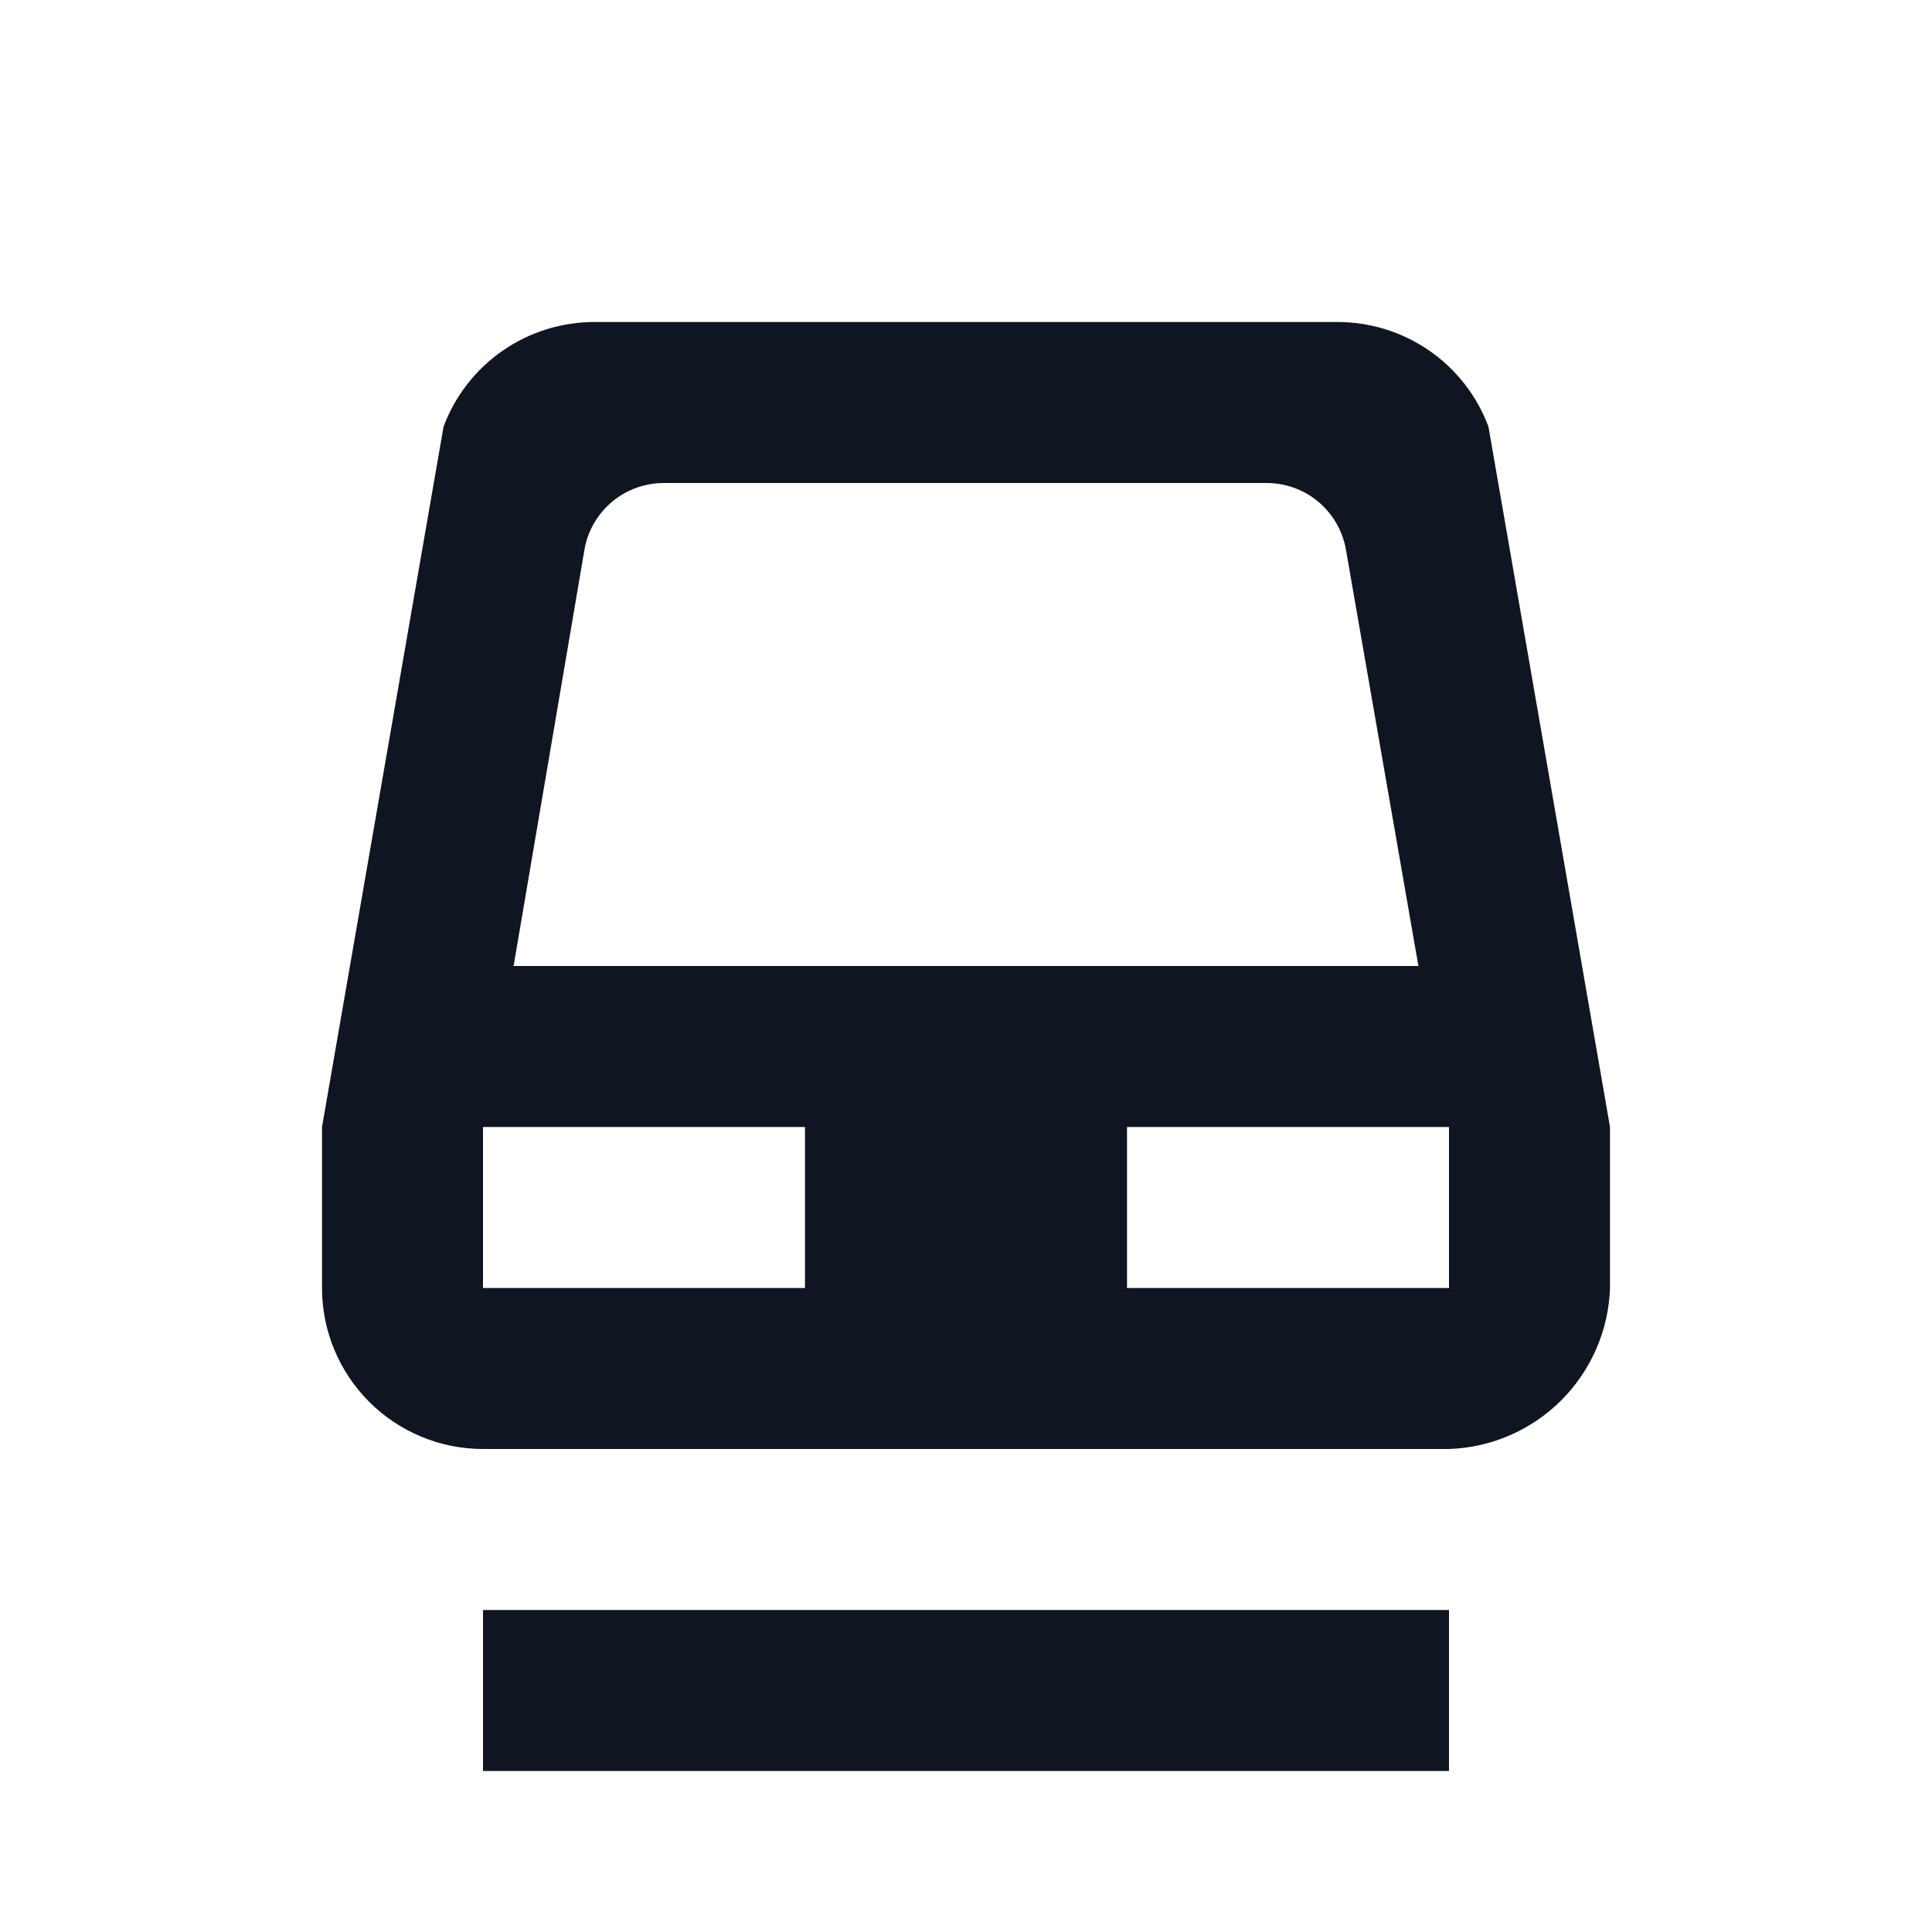
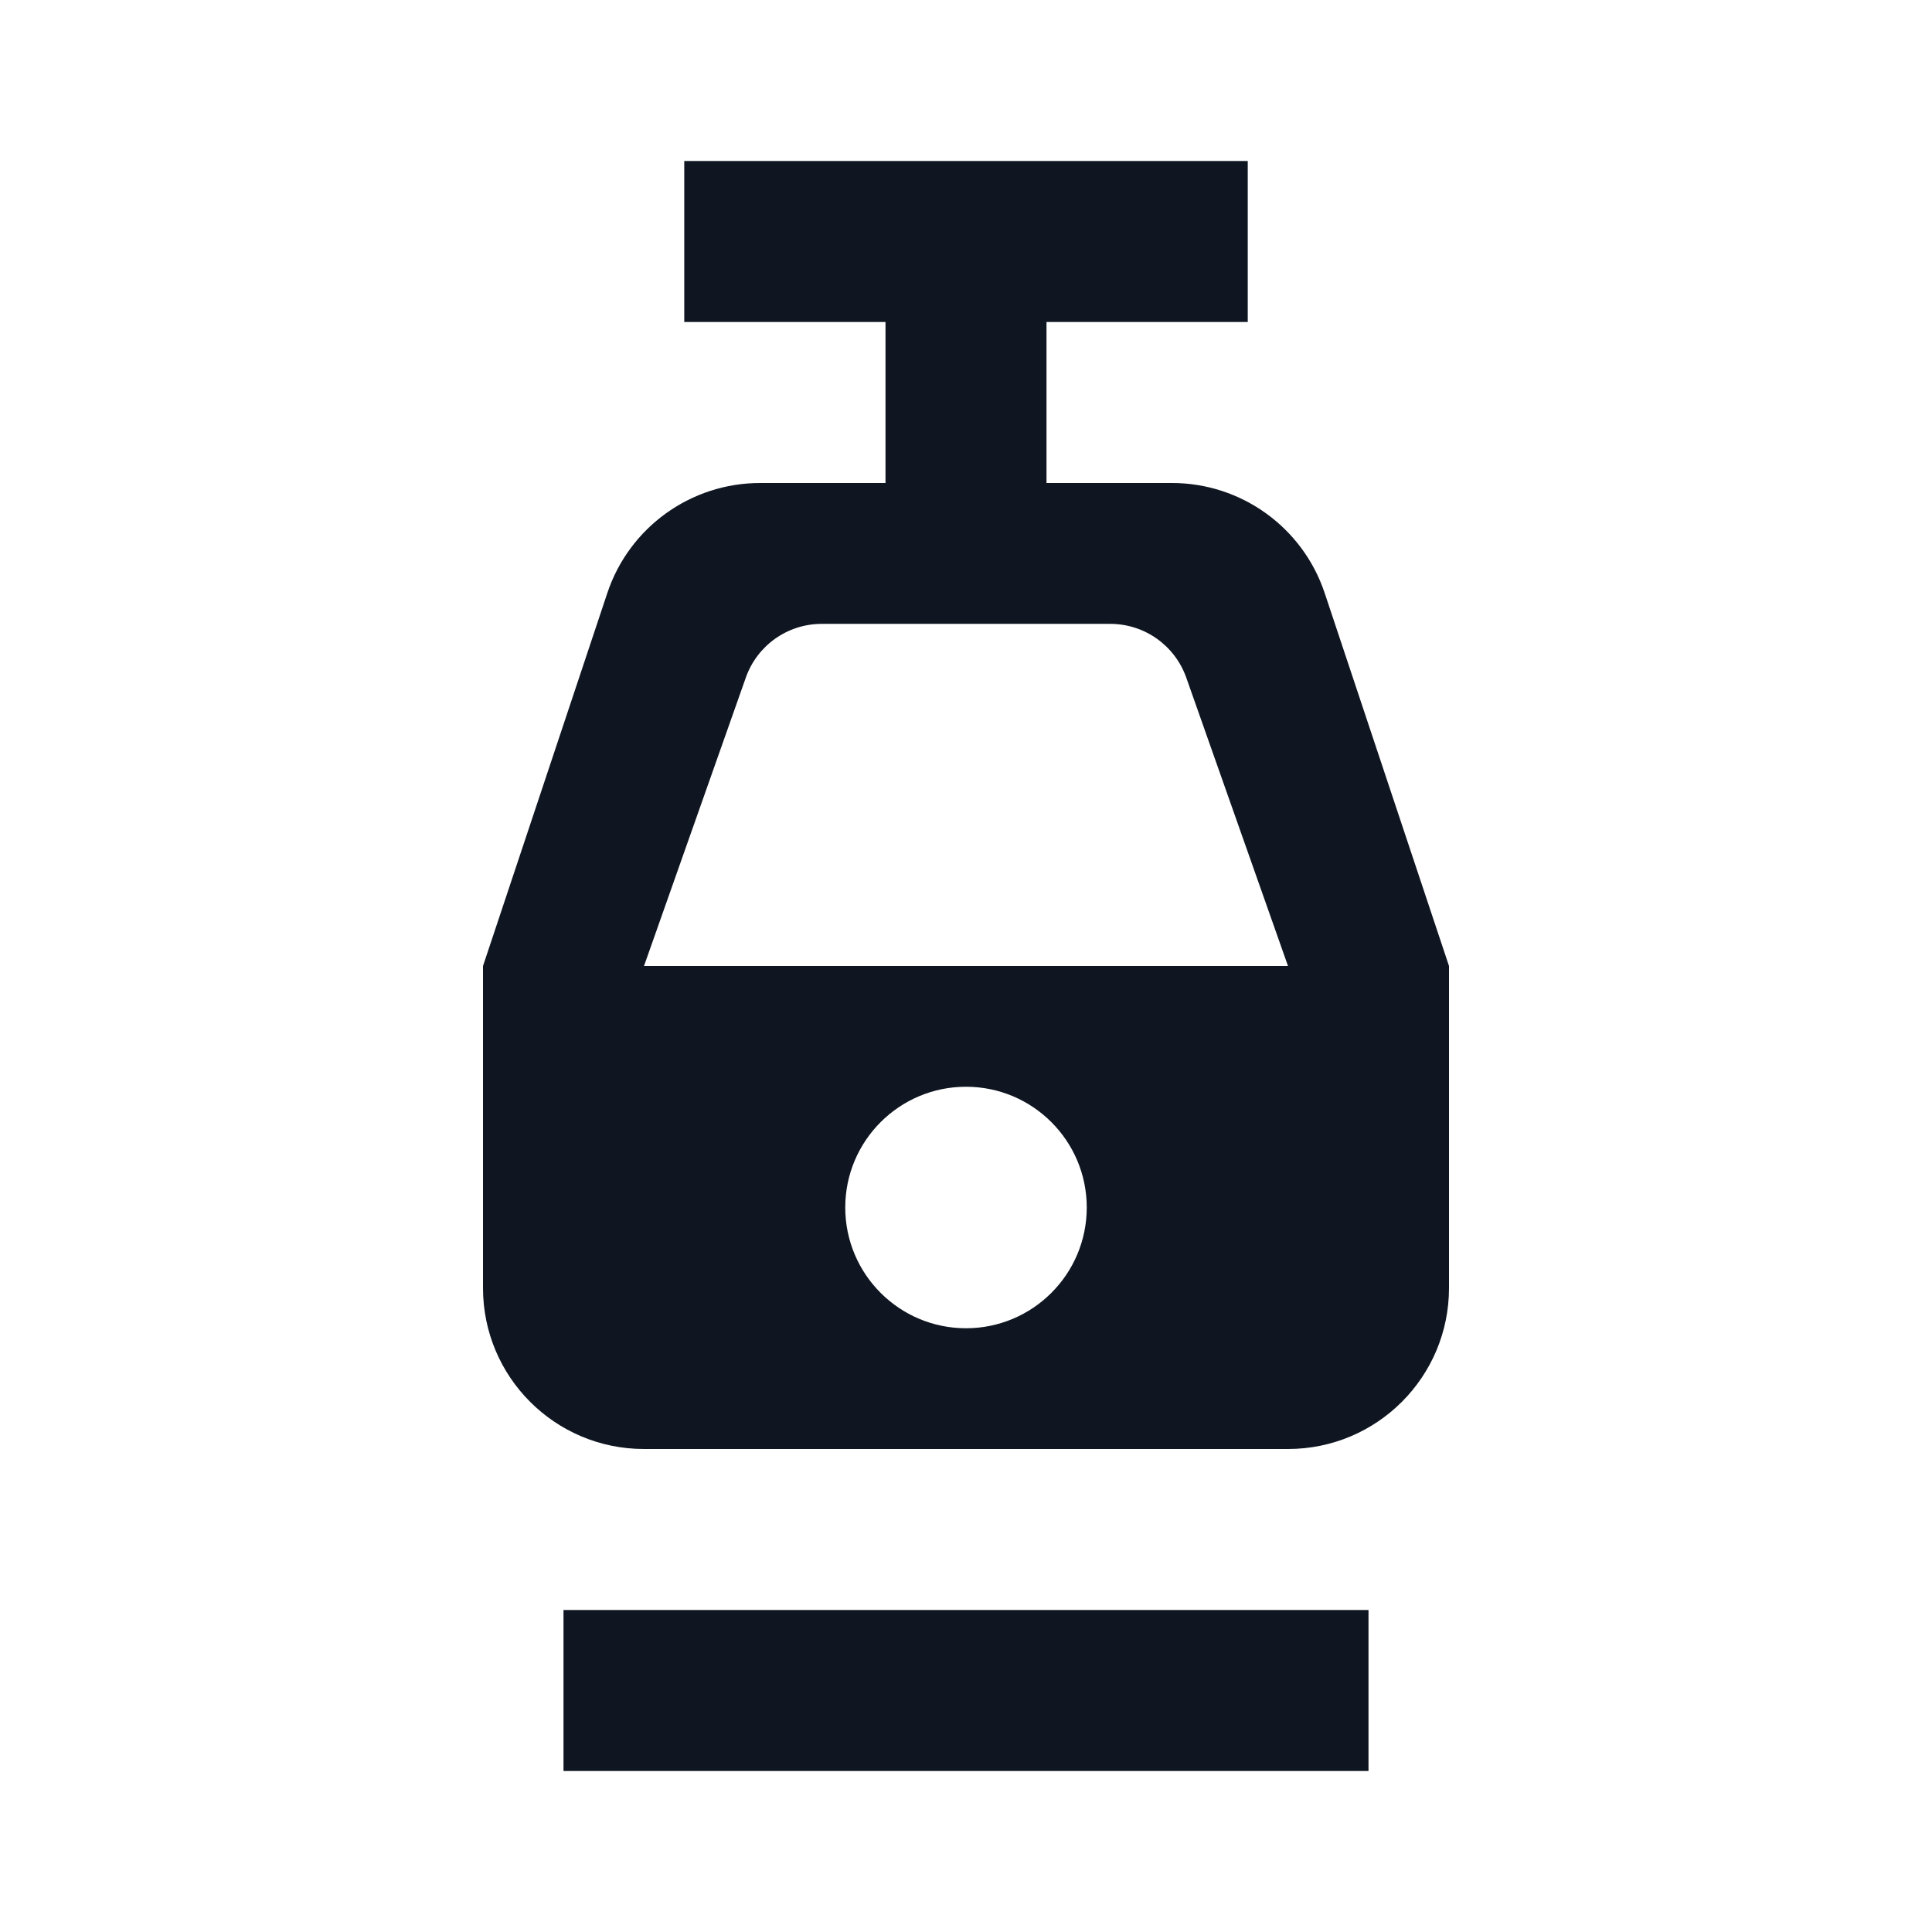
<svg xmlns="http://www.w3.org/2000/svg" width="24" height="24" viewBox="0 0 24 24" fill="none">
-   <path d="M18 22H6V20H18V22ZM20 14V16C19.983 16.525 19.766 17.023 19.395 17.395C19.023 17.766 18.525 17.983 18 18H6C5.47 18 4.961 17.789 4.586 17.414C4.211 17.039 4 16.53 4 16V14L5.51 5.3C5.653 4.917 5.91 4.587 6.246 4.355C6.582 4.123 6.981 3.999 7.39 4H16.61C17.019 3.999 17.418 4.123 17.754 4.355C18.09 4.587 18.347 4.917 18.49 5.3L20 14ZM6.38 12H17.62L16.72 6.83C16.68 6.595 16.556 6.383 16.373 6.23C16.19 6.078 15.958 5.997 15.72 6H8.26C8.022 5.997 7.79 6.078 7.607 6.23C7.423 6.383 7.3 6.595 7.26 6.83L6.38 12ZM10 14H6V16H10V14ZM18 14H14V16H18V14Z" fill="#0F1621" />
+   <path d="M15.5 2H8.5V4H11V6H9.442C8.581 6 7.816 6.551 7.544 7.368L6 12V16C6 17.105 6.895 18 8 18H16C17.105 18 18 17.105 18 16V12L16.456 7.368C16.184 6.551 15.419 6 14.559 6H13V4H15.5V2ZM12 13.5C12.828 13.5 13.5 14.172 13.5 15C13.5 15.828 12.828 16.5 12 16.5C11.172 16.5 10.5 15.828 10.5 15C10.5 14.172 11.172 13.5 12 13.5ZM9.265 8.417C9.406 8.017 9.784 7.75 10.207 7.75H13.793C14.216 7.75 14.594 8.017 14.736 8.417L16 12H8L9.265 8.417Z" fill="#0F1621" />
+   <path d="M17 20H7V22H17V20Z" fill="#0F1621" />
</svg>
